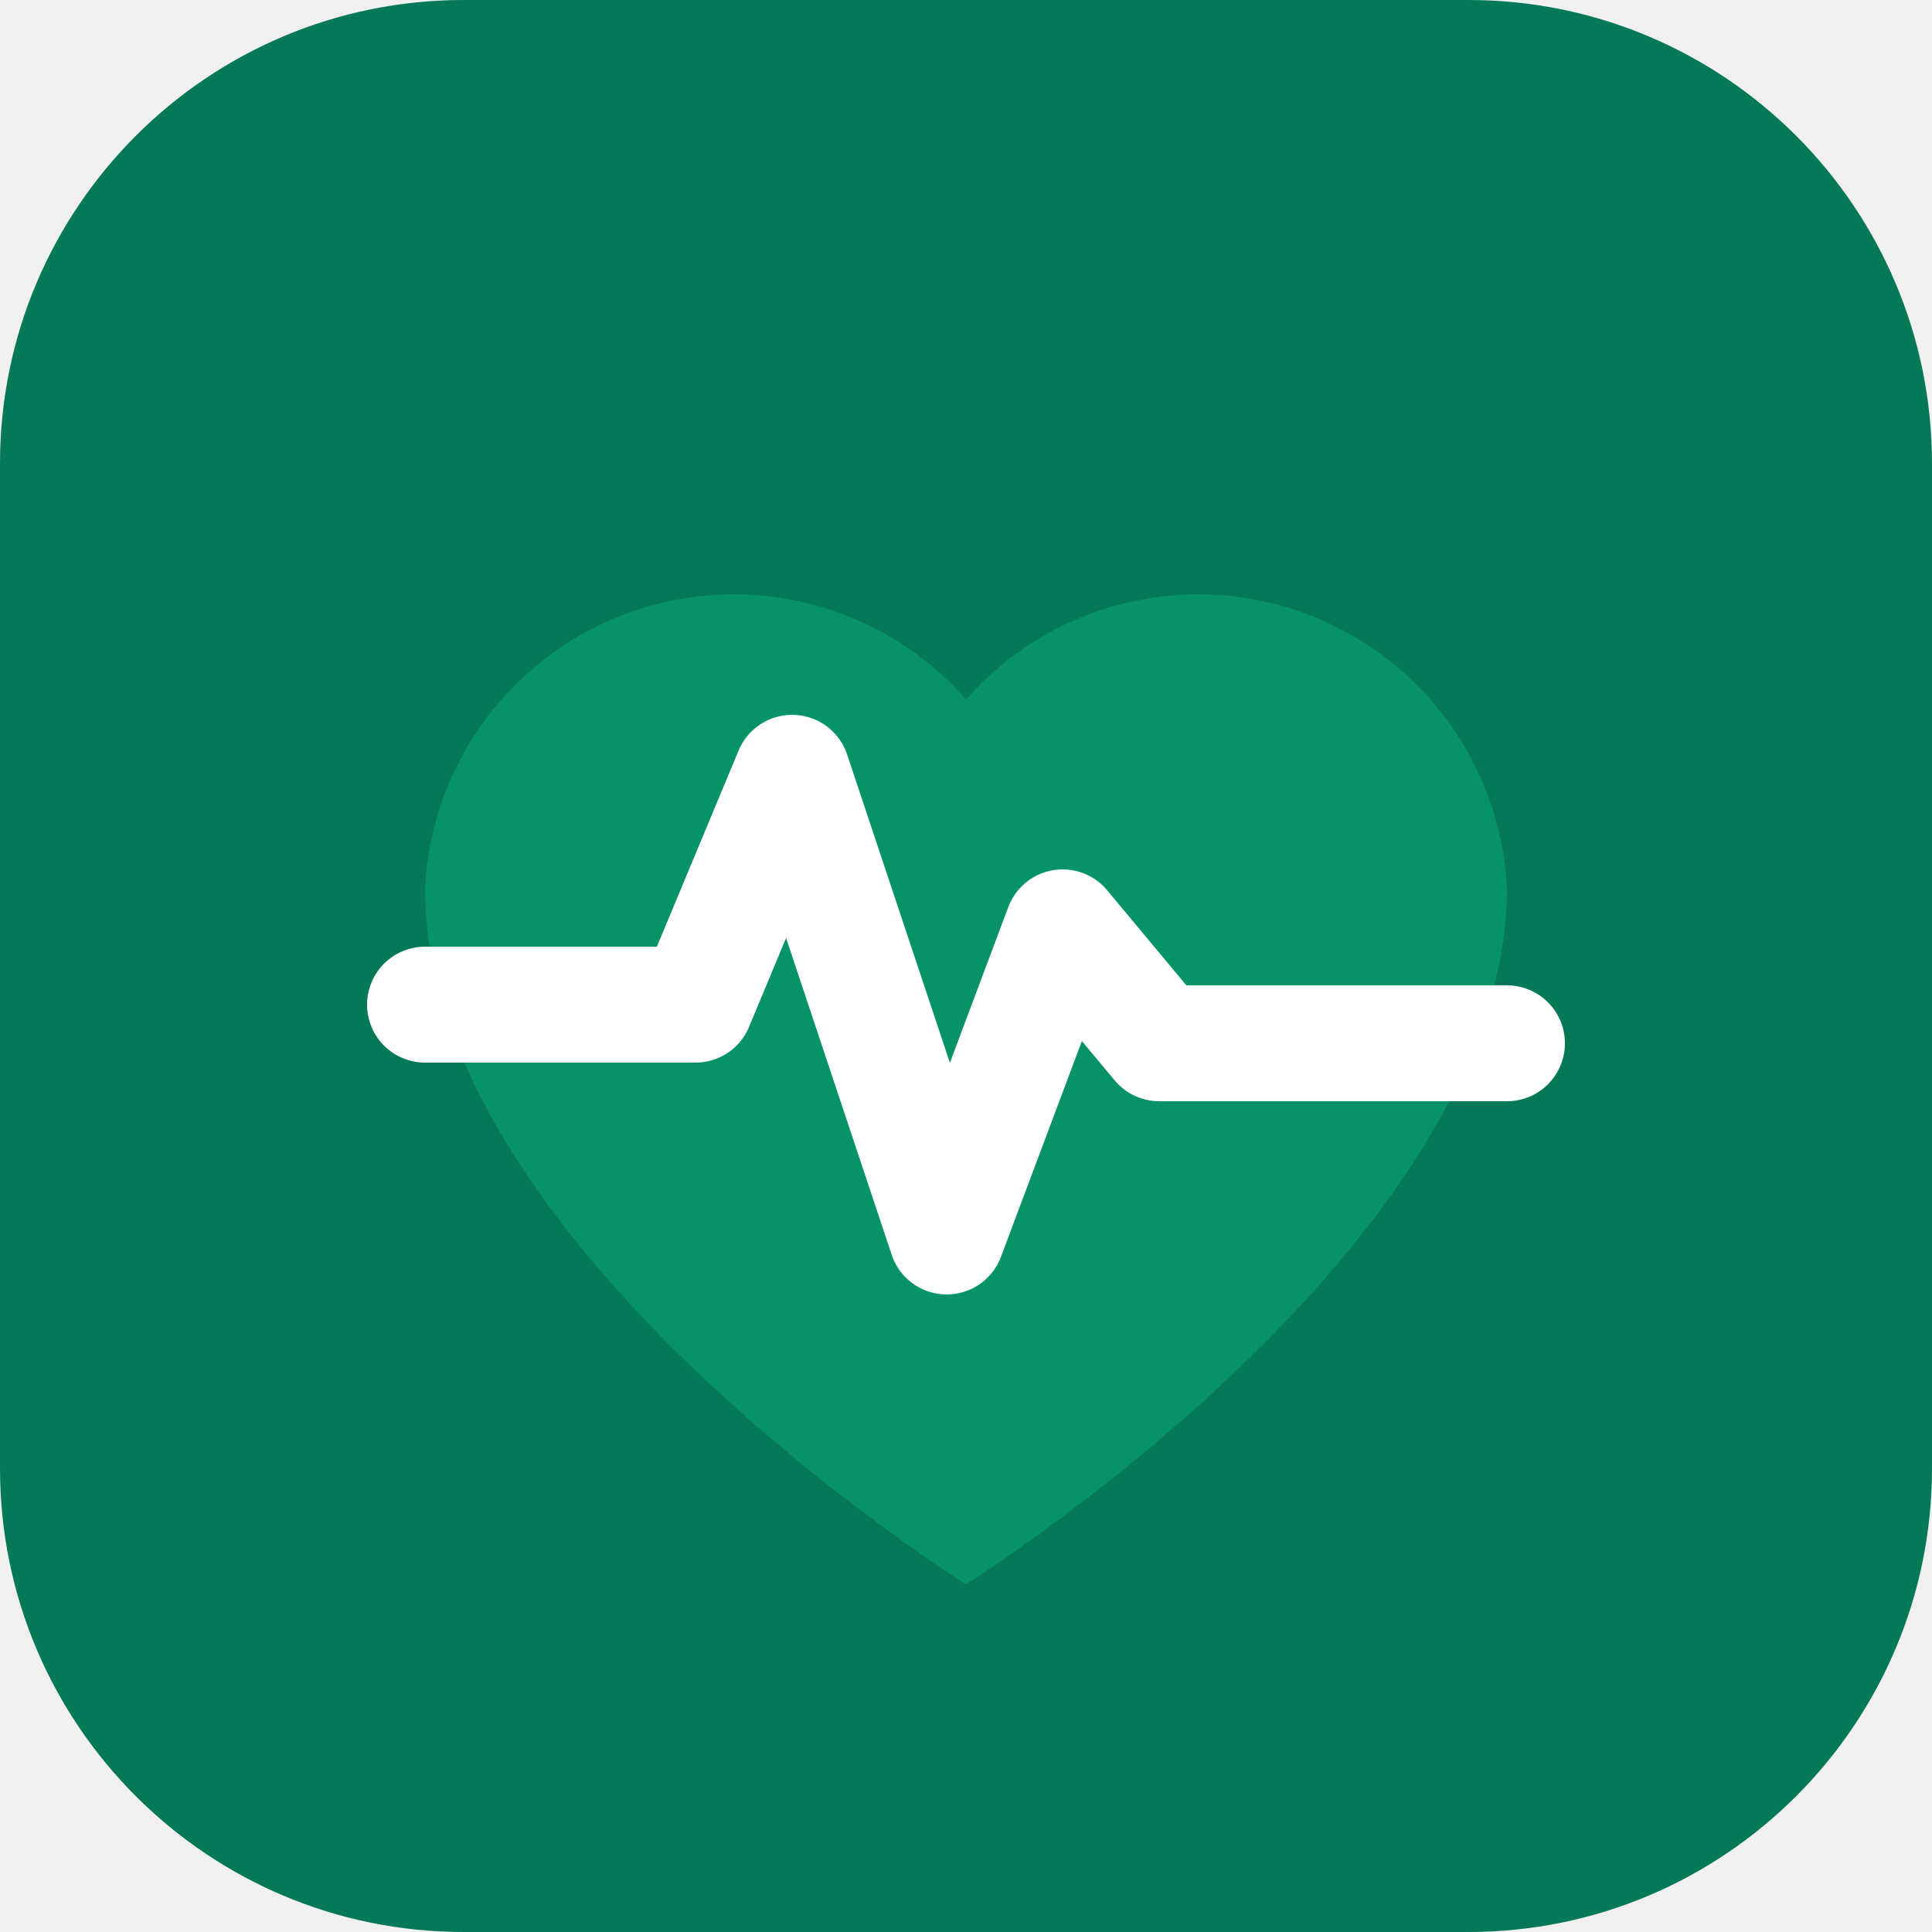
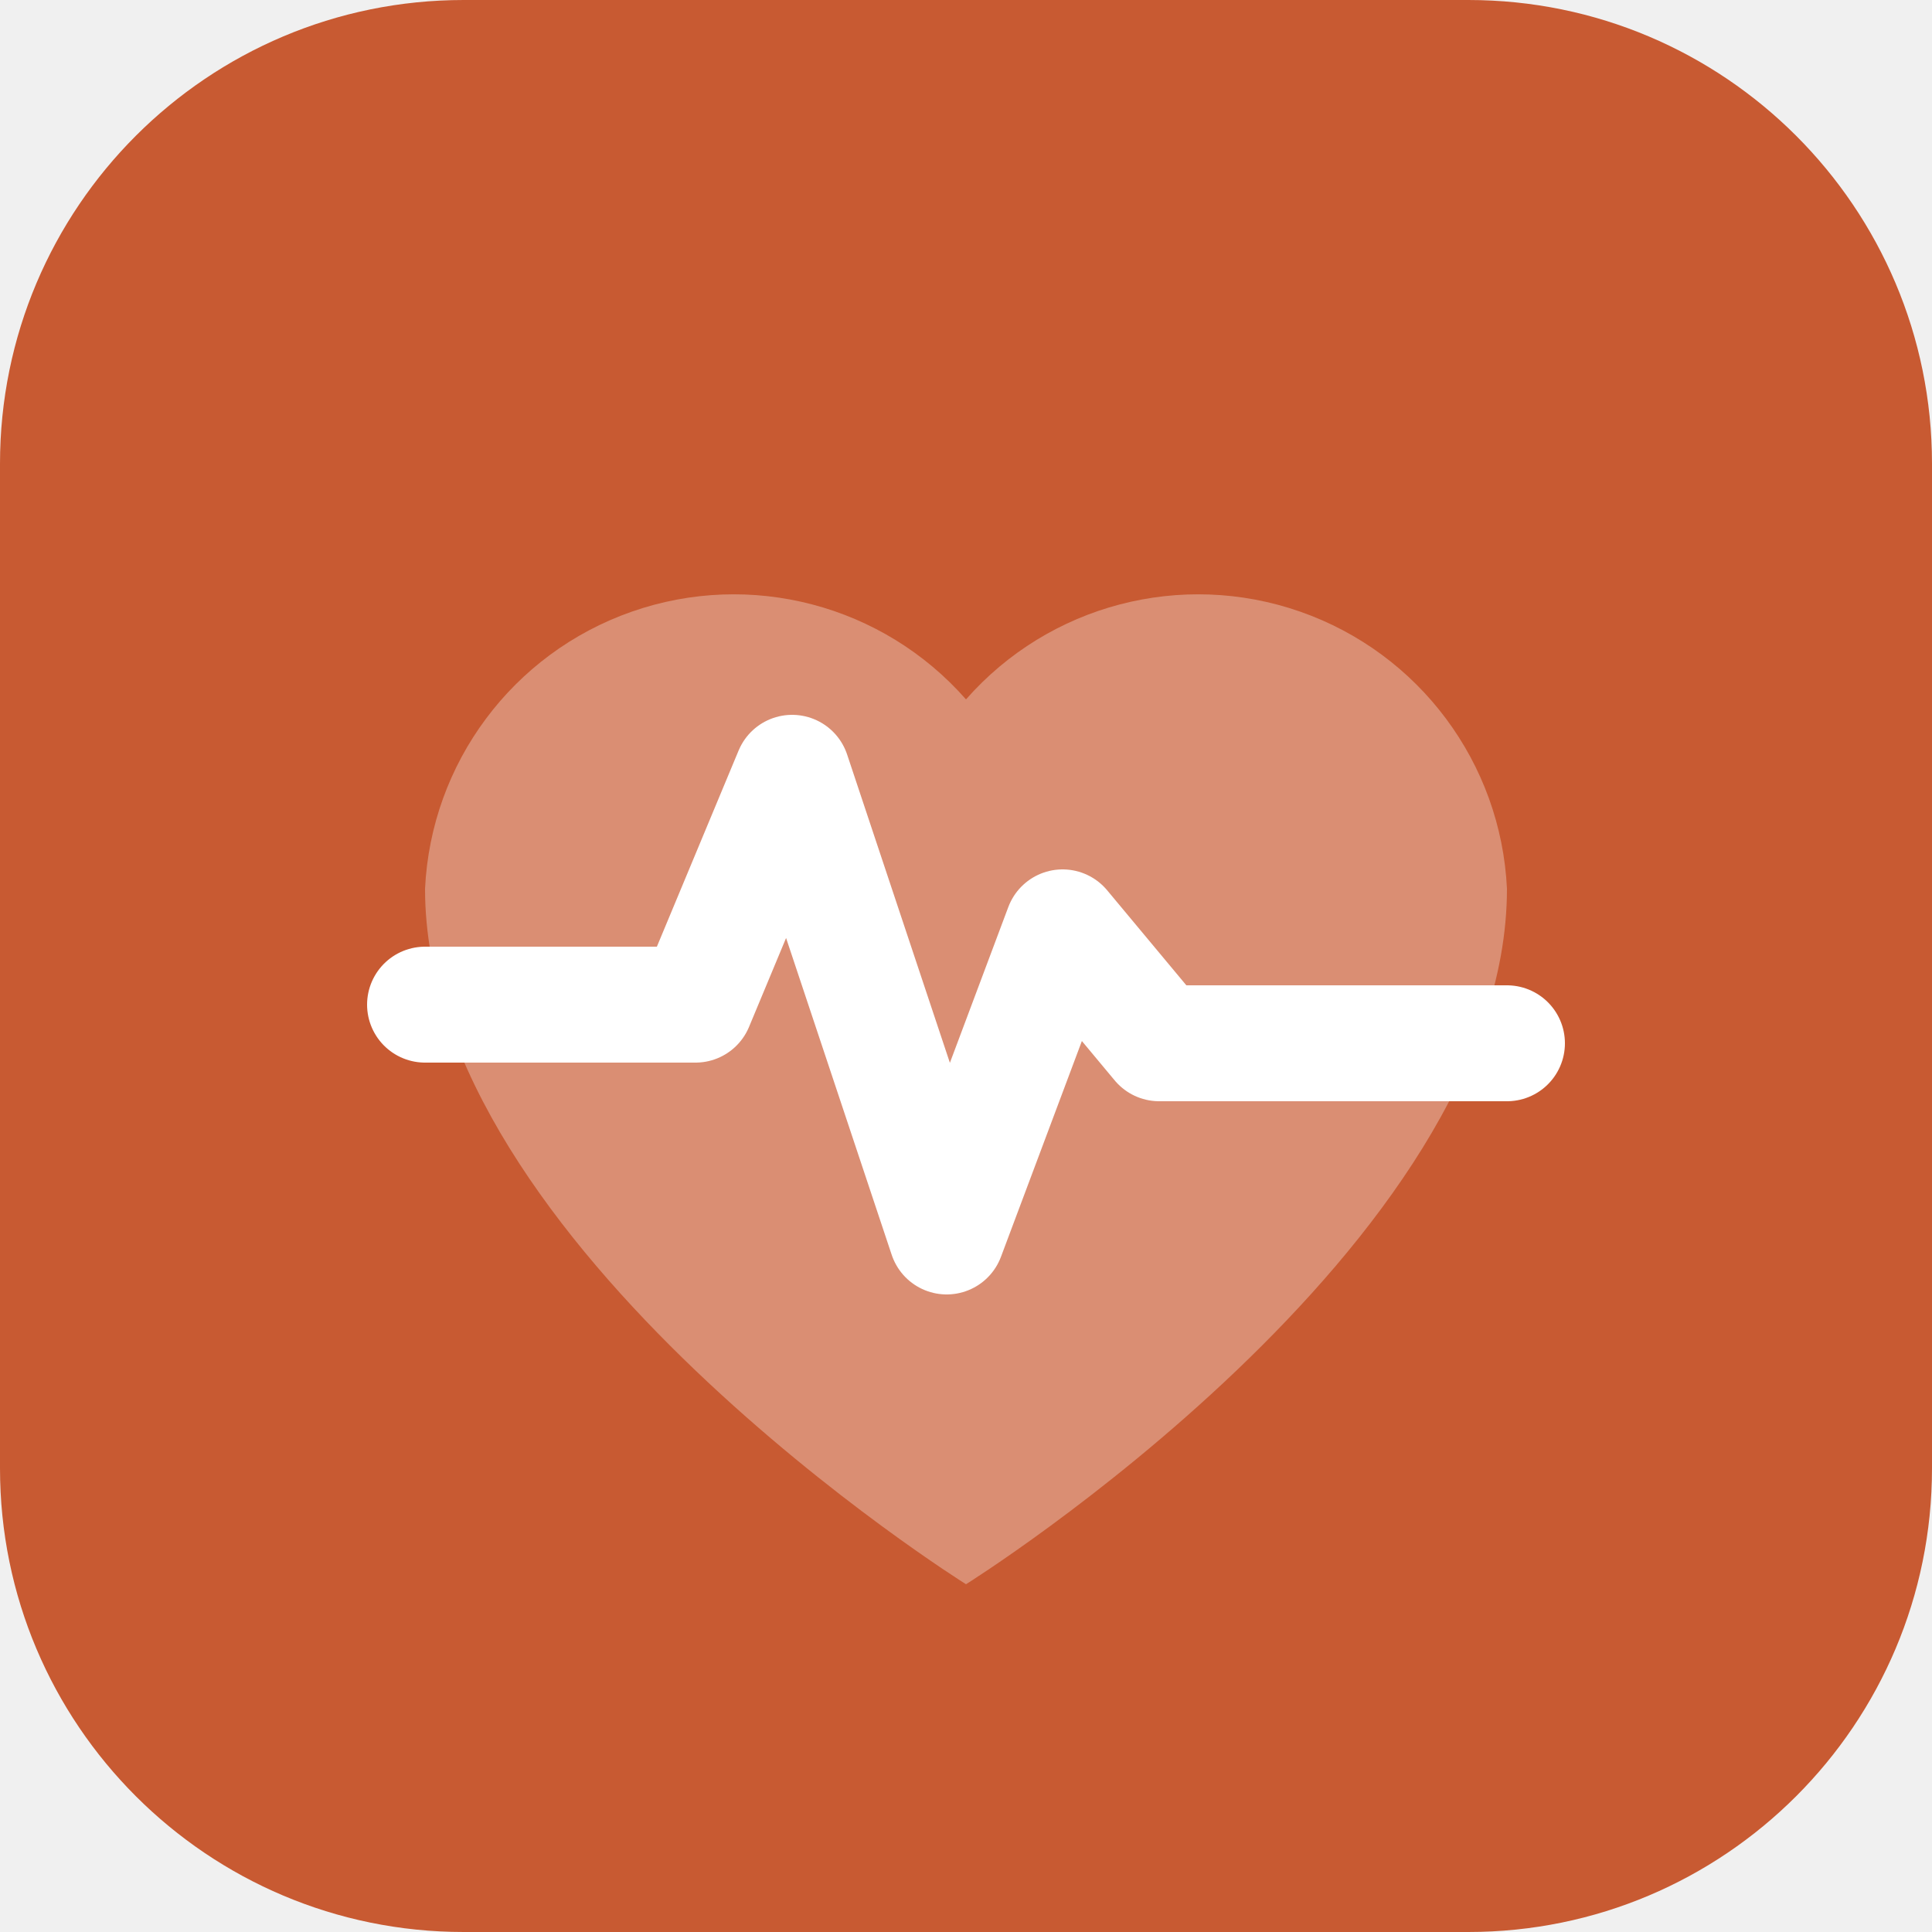
<svg xmlns="http://www.w3.org/2000/svg" viewBox="0 0 100 100" fill="none">
-   <rect width="100" height="100" rx="24" fill="#047857" />
-   <path d="M50 82s-28-17.5-28-36a16 16 0 0 1 28-9.8A16 16 0 0 1 78 46c0 18.5-28 36-28 36z" fill="#10B981" opacity="0.4" />
+   <rect width="100" height="100" rx="24" fill="#C85A32" />
+   <path d="M50 82s-28-17.5-28-36a16 16 0 0 1 28-9.8A16 16 0 0 1 78 46c0 18.5-28 36-28 36z" fill="#F4DDD4" opacity="0.4" />
  <path d="M22 52h14l5-12 8 24 6-16 5 6h18" stroke="#FFFFFF" stroke-width="6" stroke-linecap="round" stroke-linejoin="round" />
</svg>
